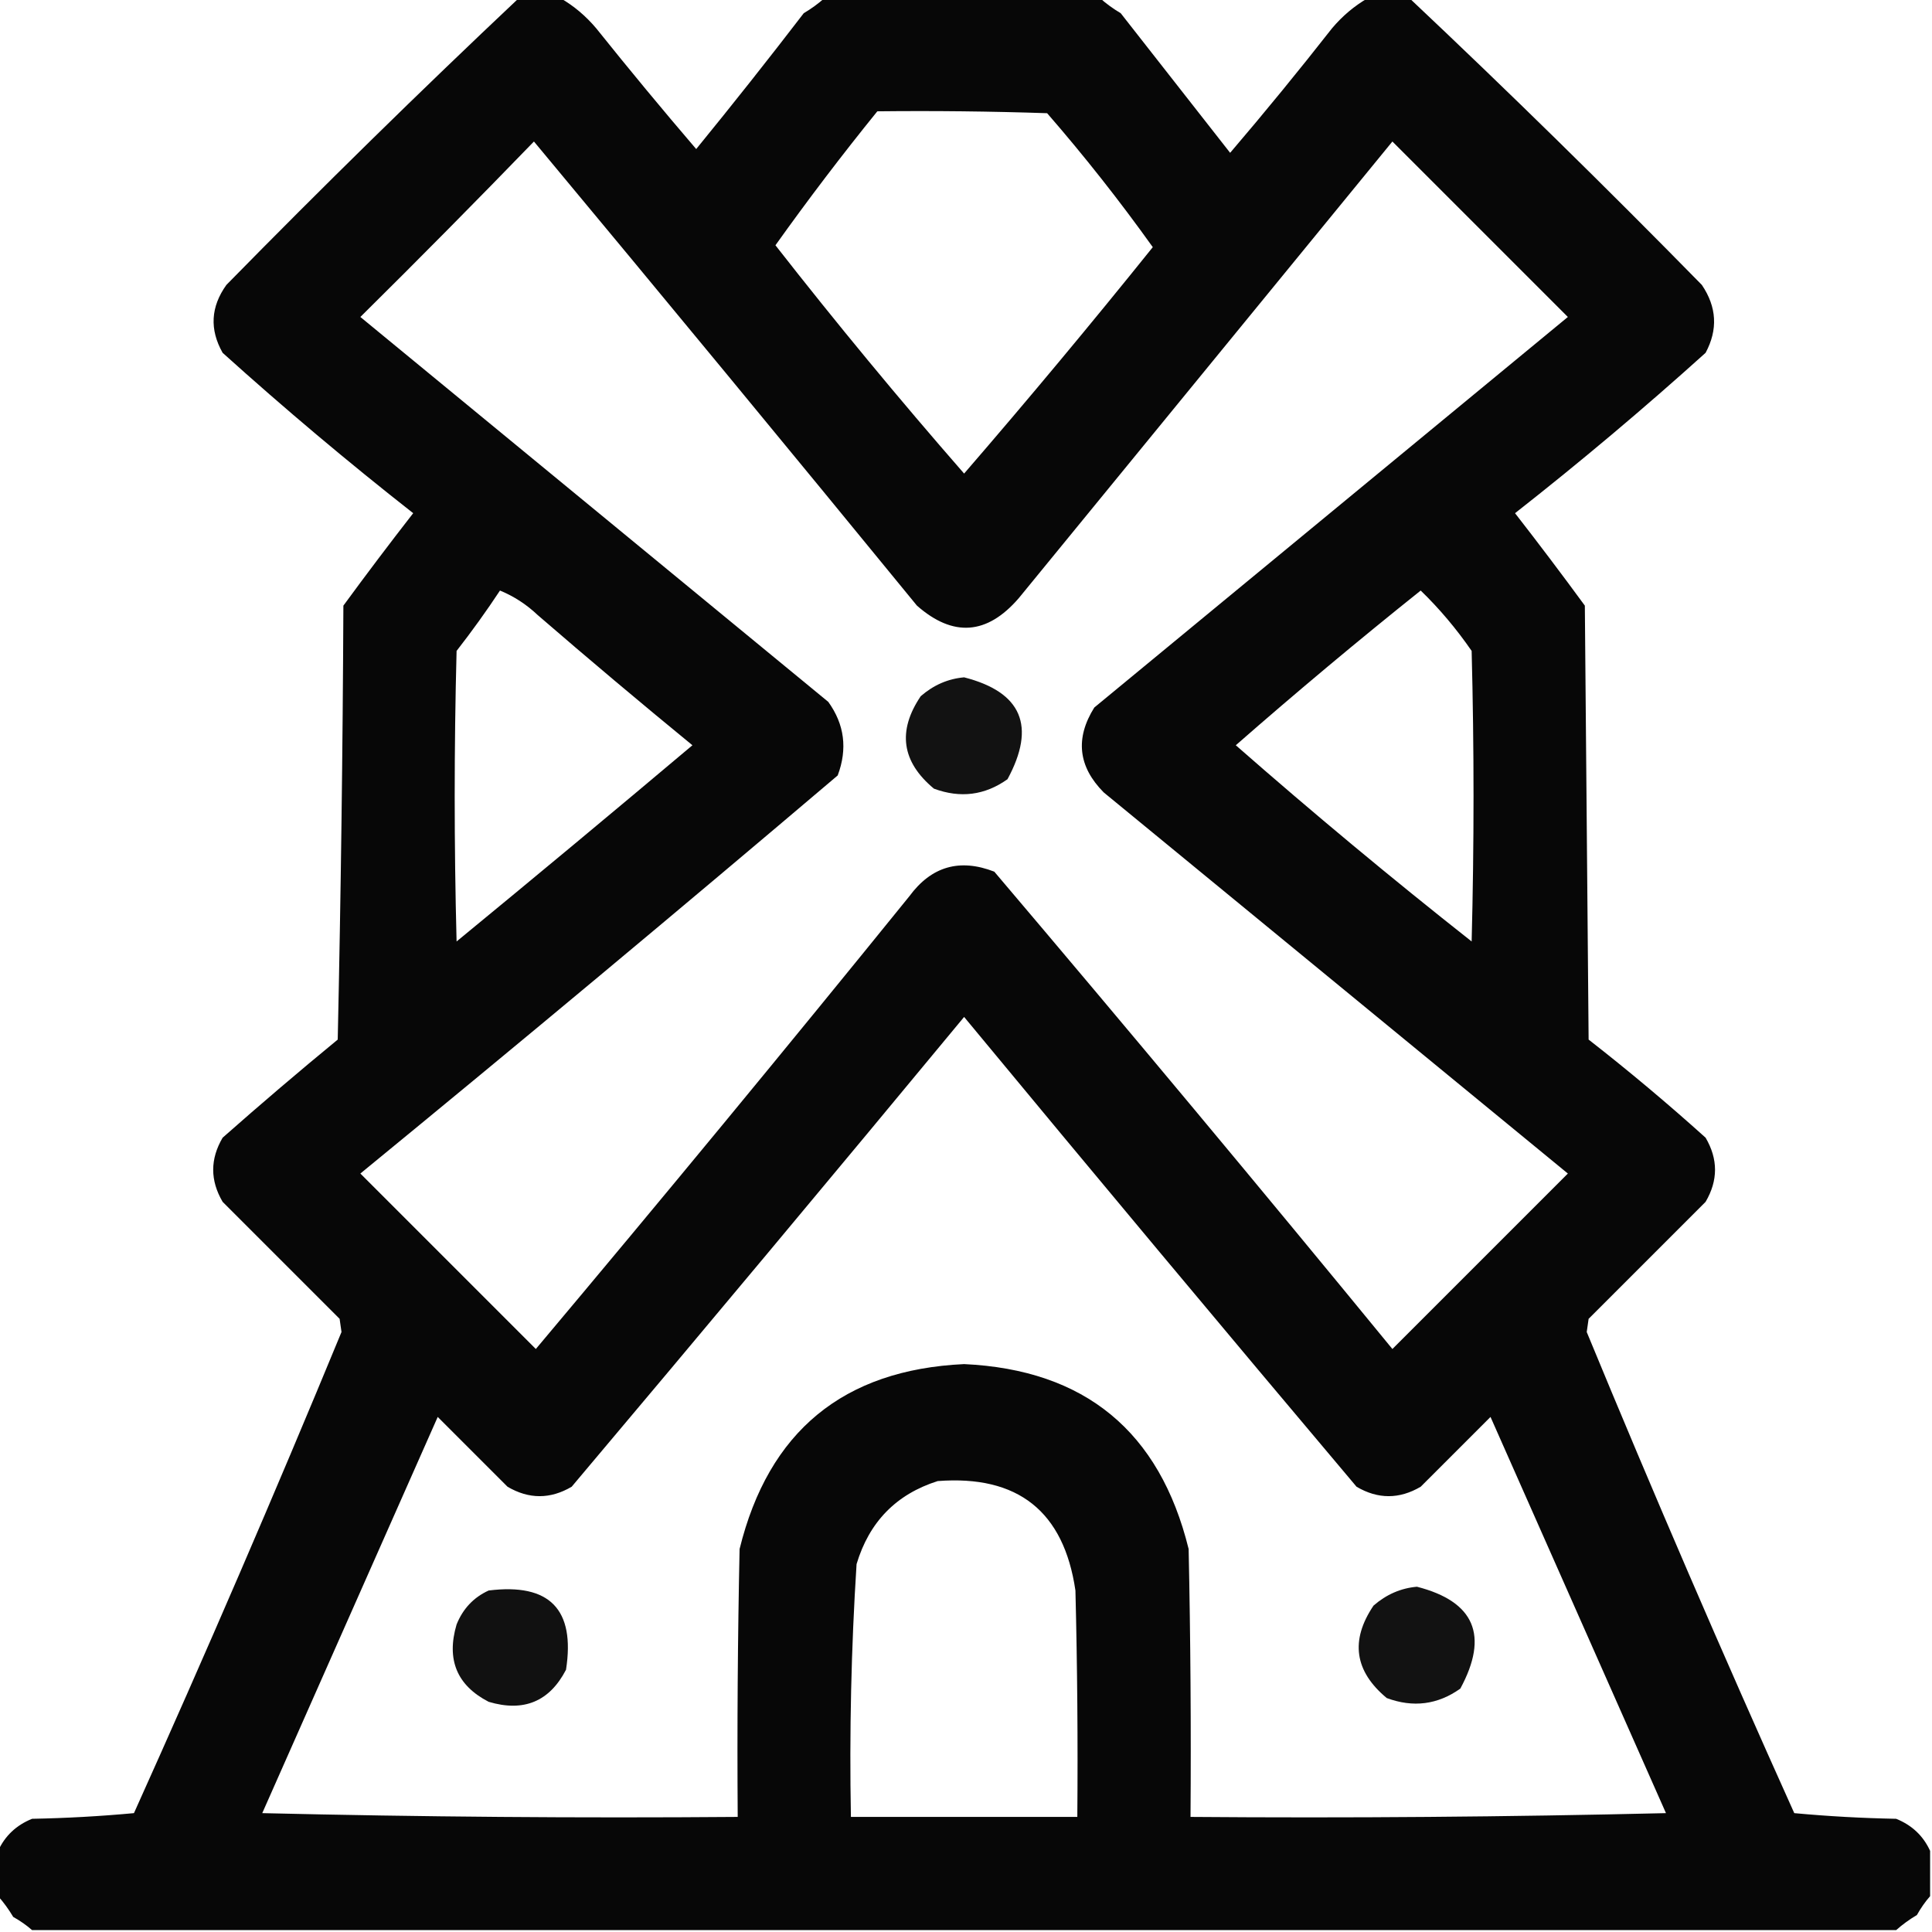
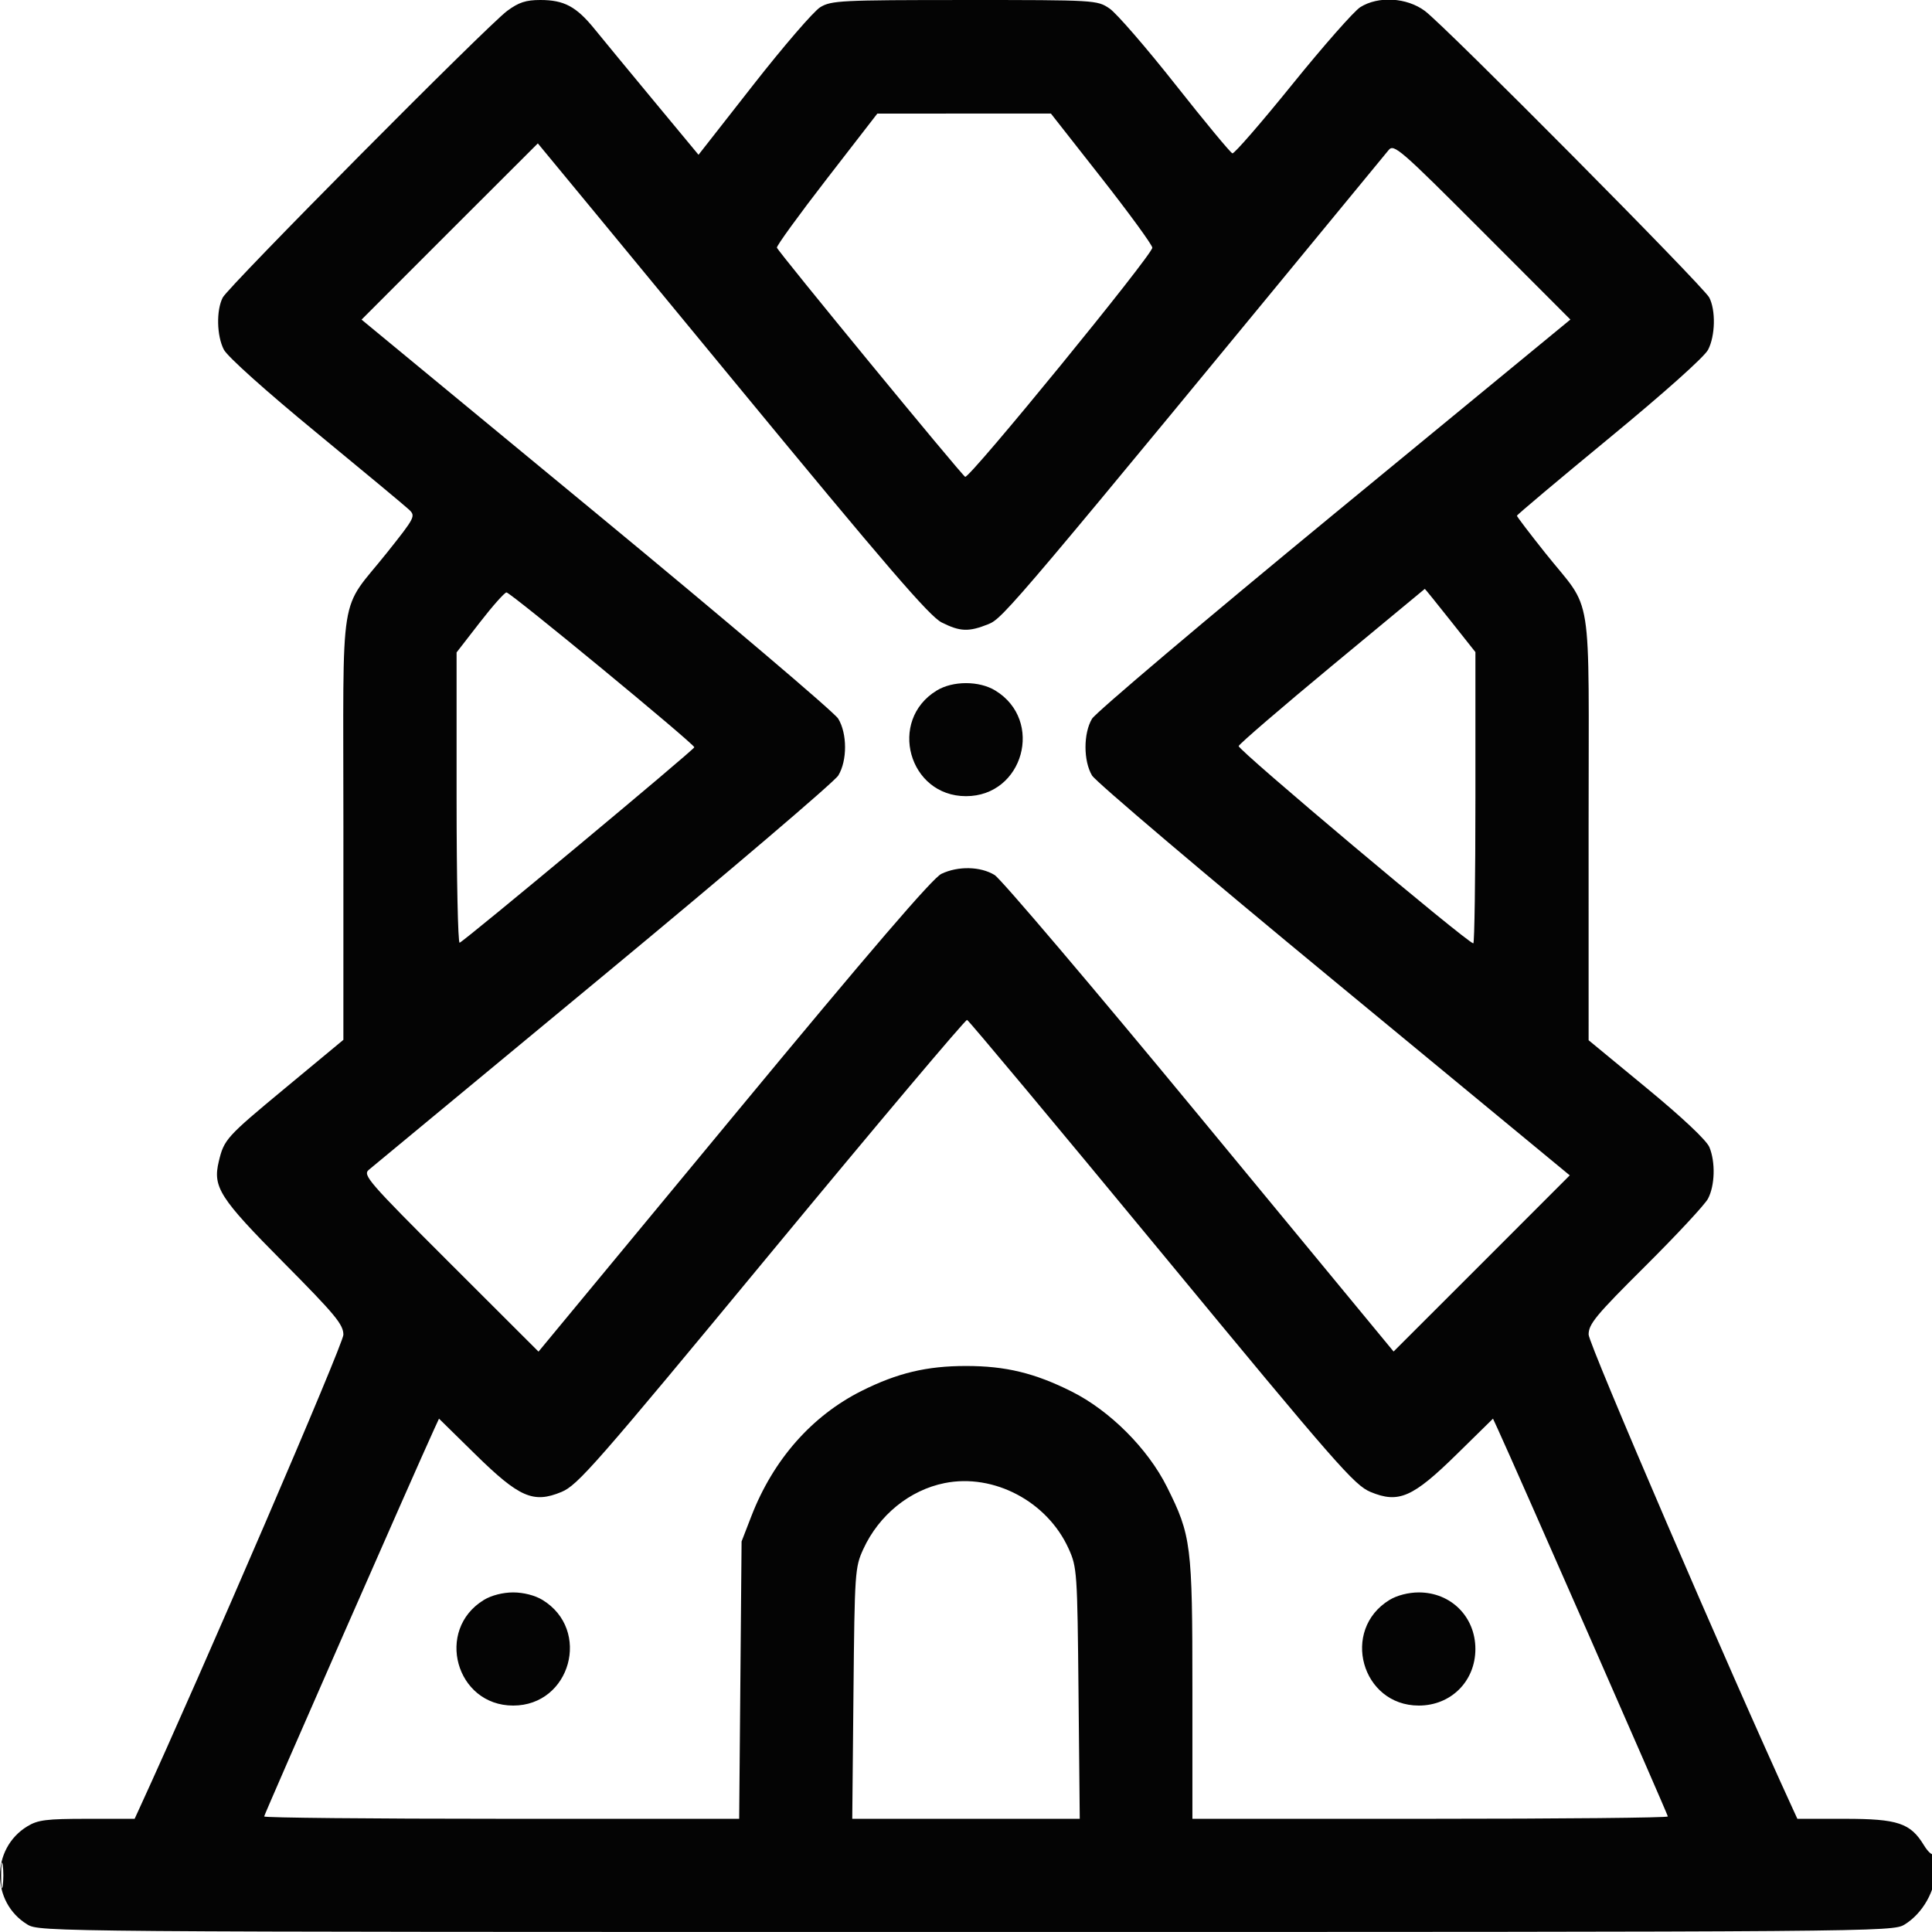
- <svg xmlns="http://www.w3.org/2000/svg" version="1.1" width="512px" height="512px" style="shape-rendering:geometricPrecision; text-rendering:geometricPrecision; image-rendering:optimizeQuality; fill-rule:evenodd; clip-rule:evenodd">
-   <g>
-     <path style="opacity:0.972" fill="#000000" d="M 137.5,-0.5 C 141.167,-0.5 144.833,-0.5 148.5,-0.5C 152.061,1.55 155.228,4.217 158,7.5C 166.675,18.337 175.508,29.004 184.5,39.5C 194.16,27.668 203.66,15.668 213,3.5C 215.015,2.303 216.849,0.97 218.5,-0.5C 242.833,-0.5 267.167,-0.5 291.5,-0.5C 293.151,0.97 294.985,2.303 297,3.5C 306.667,15.833 316.333,28.167 326,40.5C 335.239,29.684 344.239,18.684 353,7.5C 355.772,4.217 358.939,1.55 362.5,-0.5C 366.167,-0.5 369.833,-0.5 373.5,-0.5C 399.743,24.241 425.576,49.575 451,75.5C 454.97,81.346 455.303,87.346 452,93.5C 435.63,108.261 418.797,122.428 401.5,136C 407.788,144.077 413.955,152.244 420,160.5C 420.333,198.833 420.667,237.167 421,275.5C 431.626,283.79 441.959,292.457 452,301.5C 455.333,307.167 455.333,312.833 452,318.5C 441.667,328.833 431.333,339.167 421,349.5C 420.833,350.667 420.667,351.833 420.5,353C 438.144,395.755 456.477,438.255 475.5,480.5C 484.482,481.332 493.482,481.832 502.5,482C 506.685,483.688 509.685,486.521 511.5,490.5C 511.5,494.5 511.5,498.5 511.5,502.5C 510.196,503.987 509.03,505.654 508,507.5C 505.985,508.697 504.151,510.03 502.5,511.5C 337.833,511.5 173.167,511.5 8.5,511.5C 7.013,510.196 5.346,509.03 3.5,508C 2.303,505.985 0.97,504.151 -0.5,502.5C -0.5,498.5 -0.5,494.5 -0.5,490.5C 1.315,486.521 4.315,483.688 8.5,482C 17.518,481.832 26.518,481.332 35.5,480.5C 54.523,438.255 72.856,395.755 90.5,353C 90.333,351.833 90.167,350.667 90,349.5C 79.667,339.167 69.333,328.833 59,318.5C 55.667,312.833 55.667,307.167 59,301.5C 69.02,292.646 79.186,283.979 89.5,275.5C 90.333,237.171 90.833,198.838 91,160.5C 97.045,152.244 103.212,144.077 109.5,136C 92.204,122.428 75.37,108.261 59,93.5C 55.501,87.312 55.834,81.312 60,75.5C 85.424,49.575 111.257,24.241 137.5,-0.5 Z M 232.5,29.5 C 247.504,29.333 262.504,29.5 277.5,30C 287.405,41.402 296.738,53.236 305.5,65.5C 289.18,85.817 272.514,105.817 255.5,125.5C 238.284,105.784 221.617,85.617 205.5,65C 214.14,52.885 223.14,41.051 232.5,29.5 Z M 141.5,37.5 C 175.469,78.31 209.302,119.31 243,160.5C 252.592,168.929 261.592,168.262 270,158.5C 303,118.167 336,77.833 369,37.5C 384.5,53 400,68.5 415.5,84C 373.667,118.5 331.833,153 290,187.5C 284.888,195.659 285.721,203.159 292.5,210C 333.5,243.667 374.5,277.333 415.5,311C 400,326.5 384.5,342 369,357.5C 334.18,315.016 299.014,272.85 263.5,231C 254.321,227.432 246.821,229.598 241,237.5C 208.378,277.791 175.378,317.791 142,357.5C 126.5,342 111,326.5 95.5,311C 137.959,276.21 180.126,241.043 222,205.5C 224.636,198.466 223.803,191.966 219.5,186C 178.167,152 136.833,118 95.5,84C 111.035,68.632 126.368,53.132 141.5,37.5 Z M 132.5,156.5 C 136.202,158.024 139.536,160.19 142.5,163C 156.02,174.688 169.687,186.188 183.5,197.5C 162.799,214.942 141.965,232.275 121,249.5C 120.333,223.833 120.333,198.167 121,172.5C 125.077,167.27 128.91,161.936 132.5,156.5 Z M 376.5,156.5 C 381.459,161.305 385.959,166.638 390,172.5C 390.667,198.167 390.667,223.833 390,249.5C 368.704,232.702 347.871,215.369 327.5,197.5C 343.56,183.434 359.894,169.767 376.5,156.5 Z M 255.5,269.5 C 289.926,311.102 324.592,352.602 359.5,394C 365.167,397.333 370.833,397.333 376.5,394C 382.667,387.833 388.833,381.667 395,375.5C 410.5,410.5 426,445.5 441.5,480.5C 399.505,481.5 357.505,481.833 315.5,481.5C 315.667,457.831 315.5,434.164 315,410.5C 307.334,379.329 287.5,362.996 255.5,361.5C 223.5,362.996 203.666,379.329 196,410.5C 195.5,434.164 195.333,457.831 195.5,481.5C 153.495,481.833 111.495,481.5 69.5,480.5C 85,445.5 100.5,410.5 116,375.5C 122.167,381.667 128.333,387.833 134.5,394C 140.167,397.333 145.833,397.333 151.5,394C 186.378,352.627 221.045,311.127 255.5,269.5 Z M 248.5,392.5 C 269.76,390.866 281.927,400.532 285,421.5C 285.5,441.497 285.667,461.497 285.5,481.5C 265.5,481.5 245.5,481.5 225.5,481.5C 225.078,459.132 225.578,436.798 227,414.5C 230.35,403.318 237.517,395.984 248.5,392.5 Z" />
-   </g>
-   <g>
-     <path style="opacity:0.928" fill="#000000" d="M 255.5,179.5 C 270.785,183.417 274.619,192.417 267,206.5C 261.005,210.766 254.505,211.599 247.5,209C 238.944,201.888 237.777,193.721 244,184.5C 247.396,181.545 251.229,179.879 255.5,179.5 Z" />
-   </g>
-   <g>
-     <path style="opacity:0.928" fill="#000000" d="M 375.5,420.5 C 390.785,424.417 394.619,433.417 387,447.5C 381.005,451.766 374.505,452.599 367.5,450C 358.944,442.888 357.777,434.721 364,425.5C 367.396,422.545 371.229,420.879 375.5,420.5 Z" />
-   </g>
-   <g>
-     <path style="opacity:0.933" fill="#000000" d="M 129.5,421.5 C 145.654,419.487 152.487,426.487 150,442.5C 145.614,450.936 138.781,453.77 129.5,451C 121.085,446.652 118.252,439.819 121,430.5C 122.688,426.315 125.521,423.315 129.5,421.5 Z" />
-   </g>
+ <svg xmlns="http://www.w3.org/2000/svg" width="512" height="512" viewBox="0 0 512 512" version="1.1">
+   <path d="" stroke="none" fill="#080404" fill-rule="evenodd" />
+   <path d="M 134.400 2.893 C 129.065 6.850, 60.529 75.920, 59.024 78.856 C 57.283 82.252, 57.429 88.996, 59.322 92.656 C 60.278 94.505, 70.383 103.567, 83.727 114.542 C 96.252 124.843, 107.343 134.066, 108.373 135.037 C 110.191 136.750, 110.021 137.086, 102.621 146.380 C 89.624 162.706, 91.008 154.051, 91.004 219.033 L 91 275.566 75.580 288.354 C 59.944 301.321, 59.383 301.940, 57.979 307.799 C 56.347 314.609, 58.183 317.476, 75.099 334.538 C 88.872 348.430, 91 350.998, 91 353.725 C 91 356.125, 53.445 443.330, 36.942 479.250 L 35.679 482 23.089 482.004 C 12.291 482.007, 10.036 482.290, 7.241 483.995 C -2.418 489.884, -2.418 504.116, 7.241 510.005 C 10.470 511.974, 12.790 511.993, 256 511.993 C 498.071 511.993, 501.545 511.965, 504.715 510.033 C 509.545 507.087, 513 500.966, 513 495.353 C 513 492.776, 512.702 490.965, 512.337 491.330 C 511.972 491.694, 510.851 490.640, 509.846 488.987 C 506.282 483.127, 502.928 482.008, 488.911 482.004 L 476.321 482 475.058 479.250 C 458.297 442.768, 421 356.128, 421 353.675 C 421 350.880, 422.906 348.579, 436.068 335.487 C 444.356 327.244, 451.810 319.229, 452.632 317.676 C 454.475 314.197, 454.645 307.972, 453.007 304.016 C 452.247 302.183, 445.896 296.199, 436.389 288.360 L 421 275.672 420.996 219.086 C 420.992 154.076, 422.355 162.680, 409.502 146.534 C 405.376 141.352, 402 136.916, 402 136.677 C 402 136.438, 413.029 127.157, 426.510 116.053 C 441.106 104.029, 451.685 94.576, 452.664 92.682 C 454.569 88.999, 454.721 82.260, 452.976 78.856 C 451.471 75.920, 382.935 6.850, 377.600 2.893 C 372.799 -0.668, 365.278 -1.109, 360.500 1.891 C 358.850 2.926, 350.750 12.122, 342.500 22.325 C 334.250 32.529, 327.097 40.770, 326.605 40.640 C 326.112 40.510, 319.331 32.325, 311.536 22.452 C 303.740 12.578, 295.864 3.487, 294.033 2.250 C 290.737 0.022, 290.354 0, 255.602 0.004 C 222.847 0.007, 220.291 0.135, 217.376 1.912 C 215.658 2.960, 207.696 12.188, 199.684 22.418 L 185.116 41.019 173.290 26.760 C 166.786 18.917, 159.707 10.334, 157.560 7.686 C 152.730 1.732, 149.493 0, 143.200 0 C 139.362 0, 137.455 0.627, 134.400 2.893 M 219.093 47.429 C 211.719 56.958, 205.776 65.148, 205.887 65.628 C 206.110 66.593, 254.626 125.653, 255.778 126.360 C 256.828 127.005, 305.523 67.385, 305.375 65.638 C 305.306 64.828, 299.231 56.499, 291.875 47.129 L 278.500 30.093 255.500 30.098 L 232.500 30.103 219.093 47.429 M 119.149 61.350 L 95.815 84.701 158.046 136.054 C 192.273 164.298, 221.113 188.778, 222.135 190.453 C 224.544 194.405, 224.552 201.582, 222.152 205.518 C 221.140 207.178, 193.143 231.028, 159.938 258.518 C 126.732 286.008, 98.750 309.175, 97.755 310 C 96.068 311.399, 97.514 313.065, 119.329 334.848 L 142.711 358.196 194.443 295.670 C 230.769 251.765, 247.161 232.677, 249.488 231.573 C 253.934 229.463, 259.821 229.593, 263.579 231.885 C 265.272 232.918, 289.756 261.754, 317.987 295.965 L 369.317 358.168 392.658 334.842 C 405.496 322.013, 416 311.499, 416 311.479 C 416 311.458, 387.918 288.279, 353.596 259.971 C 319.274 231.662, 290.388 207.159, 289.404 205.520 C 287.095 201.673, 287.090 194.339, 289.395 190.480 C 290.374 188.841, 319.299 164.367, 353.672 136.092 L 416.169 84.684 392.834 61.316 C 371.019 39.468, 369.402 38.065, 368 39.770 C 268.368 160.881, 265.875 163.833, 261.923 165.414 C 256.716 167.498, 254.461 167.415, 249.566 164.964 C 246.326 163.341, 235.049 150.241, 194.041 100.464 C 165.739 66.109, 142.561 38, 142.533 38 C 142.506 38, 131.983 48.508, 119.149 61.350 M 353.062 176.372 C 339.621 187.513, 328.461 197.117, 328.262 197.713 C 327.946 198.661, 389.004 250, 390.447 250 C 390.751 250, 391 232.633, 391 211.406 L 391 172.812 384.339 164.406 C 380.675 159.783, 377.637 156.026, 377.589 156.058 C 377.540 156.090, 366.503 165.231, 353.062 176.372 M 127.162 164.949 L 121 172.898 121 211.533 C 121 232.781, 121.363 250.017, 121.807 249.833 C 123.273 249.228, 184 198.649, 184 198.034 C 184 197.154, 135.293 157, 134.226 157 C 133.730 157, 130.551 160.577, 127.162 164.949 M 248.241 182.995 C 235.233 190.926, 240.794 210.993, 256 210.993 C 271.206 210.993, 276.767 190.926, 263.759 182.995 C 259.481 180.386, 252.519 180.386, 248.241 182.995 M 204.500 331.744 C 157.734 388.312, 153.109 393.595, 148.788 395.386 C 141.329 398.477, 137.610 396.847, 125.920 385.367 L 116.340 375.959 115.064 378.730 C 110.372 388.922, 70 480.888, 70 481.383 C 70 481.723, 98.325 482, 132.944 482 L 195.887 482 196.206 445.250 L 196.526 408.500 199.130 401.773 C 204.918 386.825, 215.164 375.193, 228.357 368.592 C 237.828 363.853, 245.597 362, 256 362 C 266.498 362, 274.175 363.854, 283.981 368.759 C 294.119 373.829, 304.171 383.881, 309.241 394.019 C 315.694 406.922, 316 409.350, 316 447.710 L 316 482 379 482 C 413.650 482, 442 481.723, 442 481.383 C 442 480.888, 401.628 388.922, 396.936 378.730 L 395.660 375.959 386.080 385.367 C 374.395 396.842, 370.669 398.476, 363.226 395.392 C 358.920 393.607, 354.287 388.307, 307.801 331.984 C 279.901 298.182, 256.720 270.419, 256.287 270.290 C 255.854 270.160, 232.550 297.815, 204.500 331.744 M 250.344 393.031 C 241.083 394.887, 232.945 401.485, 228.799 410.500 C 226.571 415.346, 226.490 416.521, 226.178 448.750 L 225.856 482 256 482 L 286.144 482 285.821 448.750 C 285.509 416.515, 285.428 415.344, 283.191 410.401 C 277.538 397.910, 263.373 390.419, 250.344 393.031 M 128.241 423.995 C 115.233 431.926, 120.794 451.993, 136 451.993 C 151.206 451.993, 156.767 431.926, 143.759 423.995 C 141.782 422.789, 138.730 422.007, 136 422.007 C 133.270 422.007, 130.218 422.789, 128.241 423.995 M 368.241 423.995 C 355.233 431.926, 360.794 451.993, 376 451.993 C 384.532 451.993, 390.993 445.532, 390.993 437 C 390.993 428.468, 384.532 422.007, 376 422.007 C 373.270 422.007, 370.218 422.789, 368.241 423.995 M 0.300 497 C 0.300 500.025, 0.487 501.262, 0.716 499.750 C 0.945 498.238, 0.945 495.762, 0.716 494.250 C 0.487 492.738, 0.300 493.975, 0.300 497" stroke="none" fill="#040404" fill-rule="evenodd" />
</svg>
